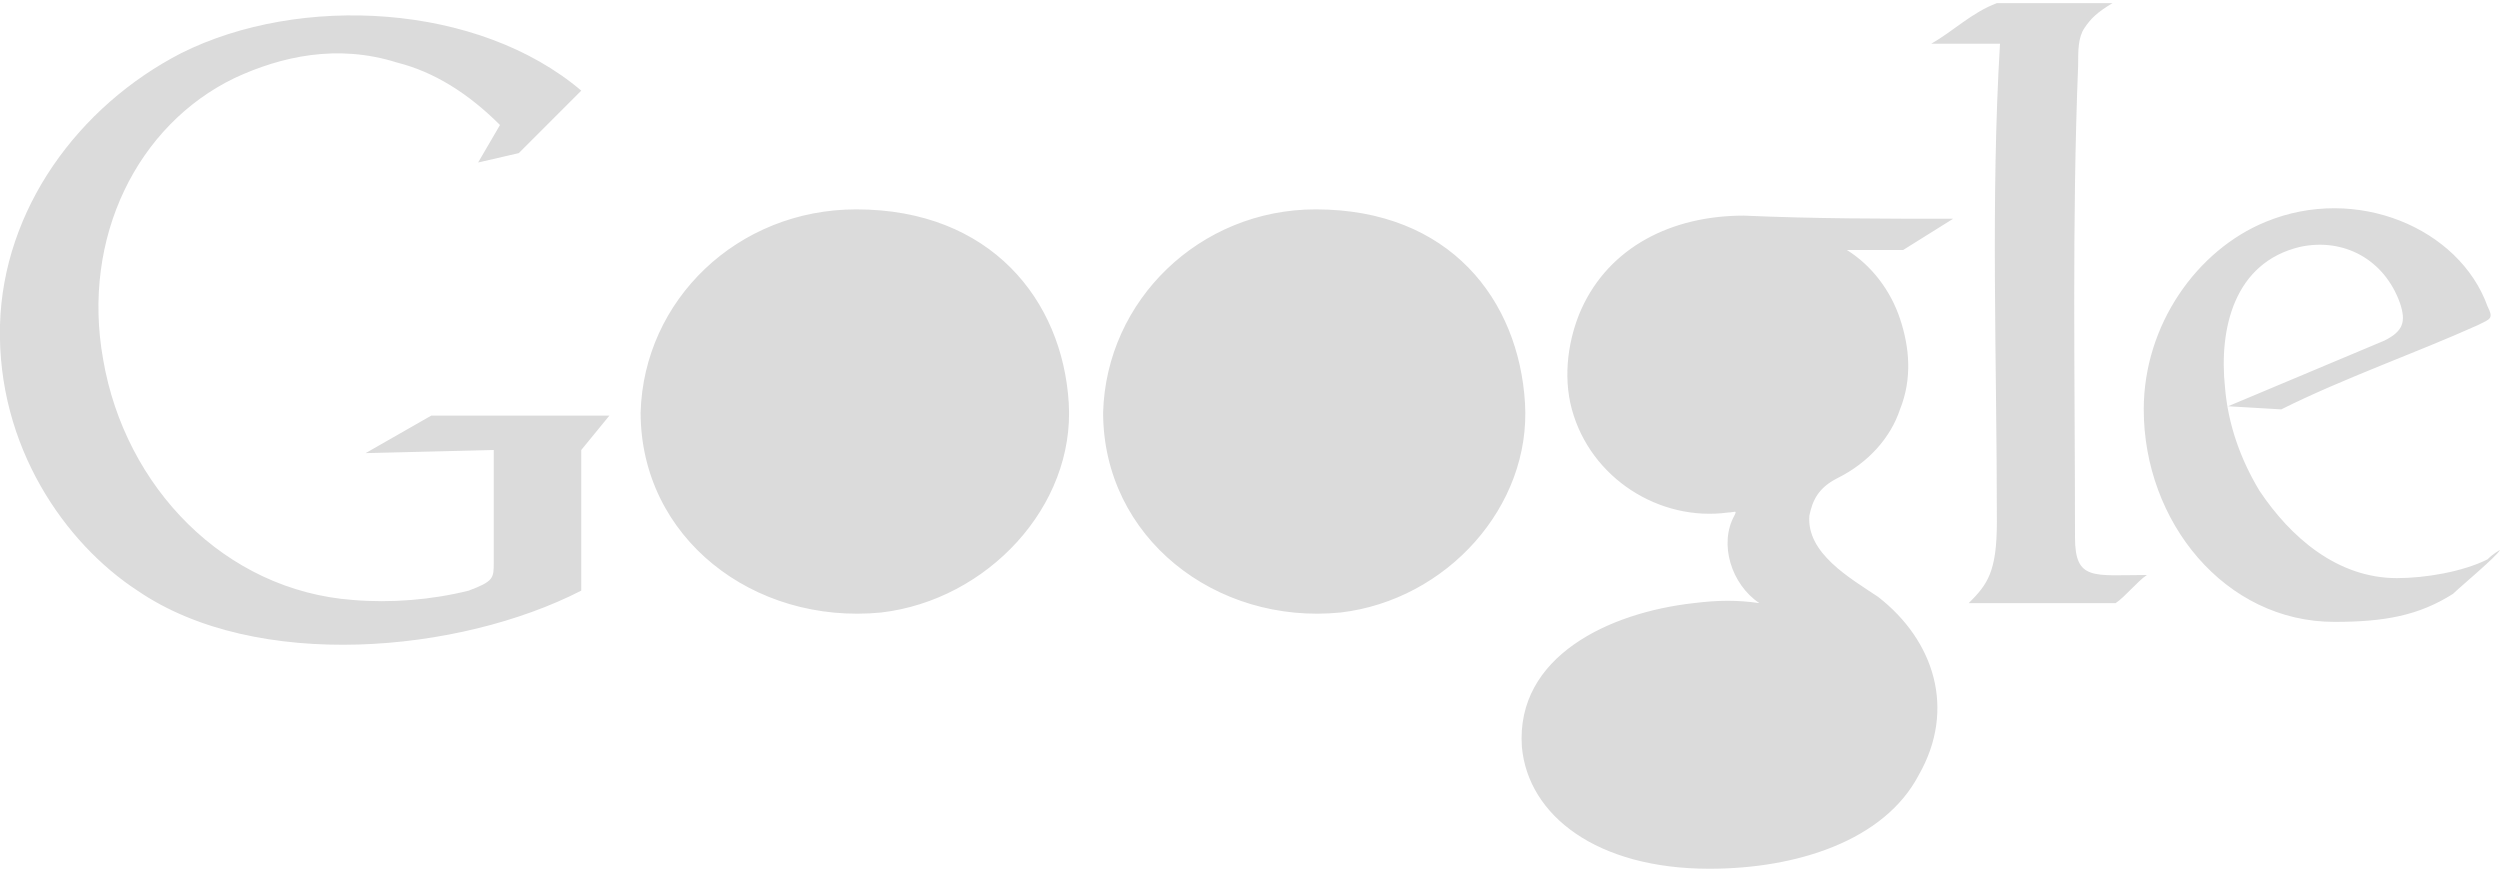
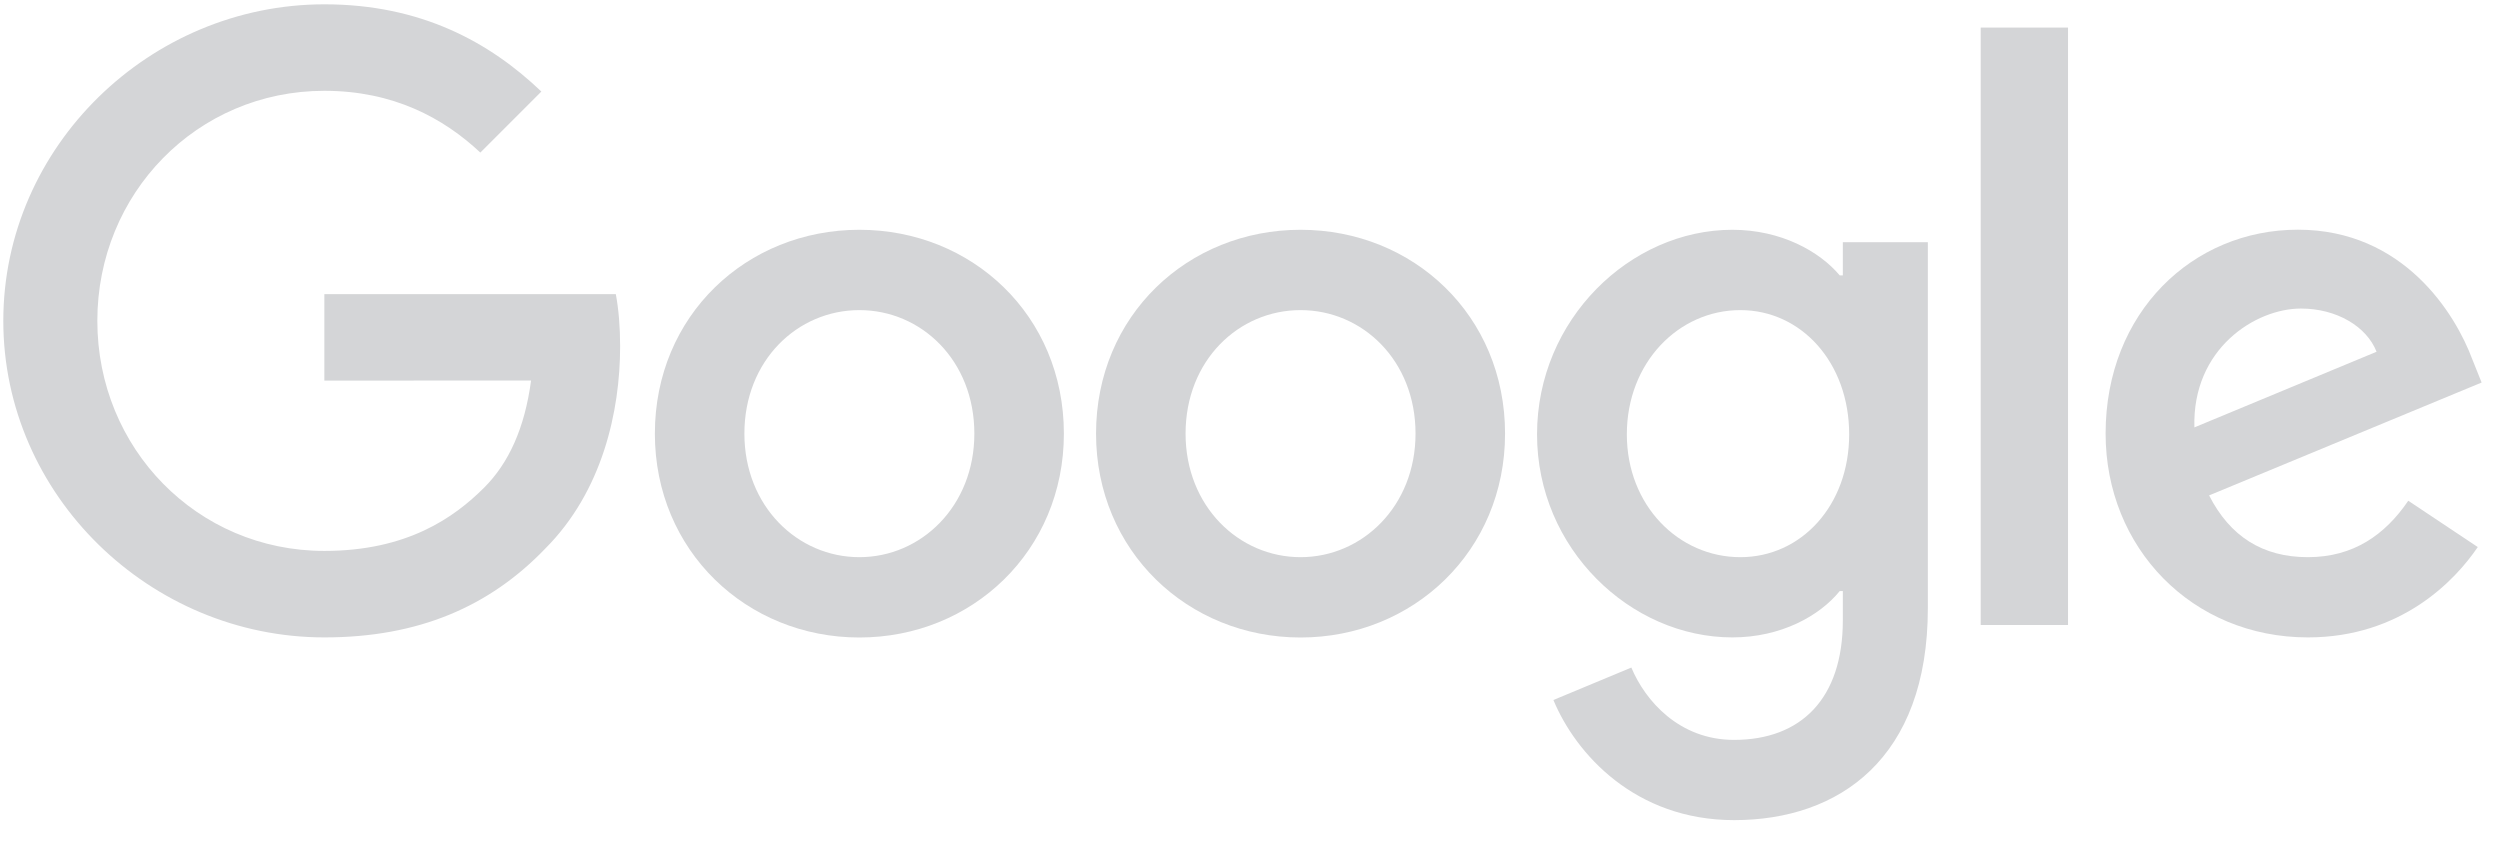
- <svg xmlns="http://www.w3.org/2000/svg" xmlns:xlink="http://www.w3.org/1999/xlink" version="1.1" id="Слой_1" x="0px" y="0px" viewBox="0 0 80 28" style="enable-background:new 0 0 80 28;" xml:space="preserve">
-   <style type="text/css">
- 	.st0{opacity:0.2;clip-path:url(#SVGID_2_);enable-background:new    ;}
- 	.st1{clip-path:url(#SVGID_4_);}
- 	.st2{clip-path:url(#SVGID_6_);}
- 	.st3{clip-path:url(#SVGID_8_);fill:#49494a;}
- </style>
-   <g>
-     <defs>
-       <rect id="SVGID_1_" x="-440" y="-2603" width="1440" height="3000" />
-     </defs>
-     <clipPath id="SVGID_2_">
-       <use xlink:href="#SVGID_1_" style="overflow:visible;" />
-     </clipPath>
-     <g class="st0">
-       <g>
-         <defs>
-           <rect id="SVGID_3_" width="80" height="28" />
-         </defs>
-         <clipPath id="SVGID_4_">
-           <use xlink:href="#SVGID_3_" style="overflow:visible;" />
-         </clipPath>
-         <g class="st1">
-           <defs>
-             <path id="SVGID_5_" d="M16.6,4.9l2-2c-3.3-2.8-9-3.1-12.8-1.2c-3.3,1.7-5.7,5-5.8,8.7c-0.1,3.9,2.1,7,4.4,8.5       c3.8,2.6,10.3,2,14.2,0l0-0.4h0v-4.1l0.9-1.1h-5.7l-2.1,1.2l4.1-0.1V18c0,0.5,0,0.6-0.8,0.9c-1.2,0.3-2.5,0.4-3.7,0.3       c-4.1-0.3-7.3-3.6-8-7.7c-0.7-3.9,1.1-7.5,4.2-9c1.5-0.7,3.3-1.1,5.2-0.5C13.9,2.3,15,3,16,4l-0.7,1.2L16.6,4.9z M31.5,13.3       c0.2,2.5-0.6,4.7-2.8,5.3c-2.3,0.5-4.7-1.4-5.3-4.5c-0.7-3.5,0.4-5.8,2.6-6.4C28.5,7,31.1,9.6,31.5,13.3z M27.4,6.7       c4.3,0,6.6,2.9,6.8,6.2c0.2,3.3-2.6,6.3-6,6.7c-4.1,0.4-7.7-2.4-7.7-6.4C20.6,9.6,23.6,6.7,27.4,6.7z M46.2,13.3       c0.2,2.5-0.6,4.7-2.8,5.3c-2.3,0.5-4.6-1.4-5.2-4.5c-0.7-3.5,0.4-5.8,2.6-6.4C43.3,7,45.8,9.6,46.2,13.3z M42.1,6.7       c4.3,0,6.5,2.9,6.7,6.2c0.2,3.3-2.5,6.3-5.9,6.7c-4,0.4-7.6-2.4-7.6-6.4C35.4,9.6,38.4,6.7,42.1,6.7z M58.5,11.8       c0.3,1.7-0.2,3.4-1.7,3.8c-1.6,0.4-3.4-0.8-3.9-3c-0.6-2.5,0-4,1.5-4.5C56.1,7.5,58,9.2,58.5,11.8z M62.5,7l-1.6,1h-1.8       c0.8,0.5,1.4,1.3,1.7,2.2c0.3,0.9,0.4,1.9,0,2.9c-0.3,0.9-1,1.7-2,2.2c-0.6,0.3-0.8,0.7-0.9,1.2c-0.1,1.2,1.3,2,2.2,2.6       c1.8,1.4,2.5,3.6,1.3,5.7c-1.1,2.1-3.9,3-6.7,3c-3.6,0-5.8-1.7-6-3.9c-0.2-2.9,2.8-4.3,5.5-4.6c0.8-0.1,1.4-0.1,2.1,0       c-0.9-0.6-1.3-1.9-0.8-2.8c0.1-0.2,0-0.1-0.2-0.1c-2.2,0.3-4.4-1.1-5-3.3c-0.3-1.1-0.1-2.3,0.3-3.2c0.9-2,2.9-3,5.2-3       C58.1,7,60.2,7,62.5,7z M57.1,20.1c0.3,0.2,0.5,0.4,0.8,0.6c1.6,1,2.1,2.2,1.9,3.4c-0.2,1.4-1.5,2.4-3.7,2.6       c-2.4,0.1-5.6-0.8-5-3.9c0.3-1.7,2.5-2.5,4.4-2.6C56.1,20,56.6,20.1,57.1,20.1z M63.9,0.1h3.7c-0.5,0.3-0.7,0.5-0.9,0.8       c-0.2,0.3-0.2,0.7-0.2,1.2c-0.2,5-0.1,10.1-0.1,15.1c0,1.4,0.6,1.2,2.3,1.2c-0.3,0.2-0.7,0.7-1,0.9c-1.6,0-3.1,0-4.7,0       c0.6-0.6,0.9-1,0.9-2.6c0-5.2-0.2-10.3,0.1-15.3c-0.7,0-1.4,0-2.2,0C62.5,1,63.1,0.4,63.9,0.1z M79.3,10.4       c0.4-0.2,0.5-0.2,0.3-0.6c-0.9-2.5-4.2-3.9-7.1-2.7c-2.2,0.9-3.9,3.3-3.9,6c0,3.6,2.6,6.8,6.1,6.8c1.6,0,2.7-0.2,3.8-0.9       c0.2-0.2,1.4-1.2,1.5-1.4c0,0-0.2,0.1-0.4,0.3c-0.8,0.4-2,0.6-2.9,0.6c-1.9,0-3.4-1.3-4.4-2.8c-0.6-1-1-2.1-1.1-3.3       c-0.2-1.9,0.3-4,2.4-4.5c1.4-0.3,2.7,0.4,3.2,1.8c0.2,0.6,0.1,0.9-0.5,1.2l-5,2.1l1.7,0.1C75,12.1,77.3,11.3,79.3,10.4z" />
-           </defs>
-           <clipPath id="SVGID_6_">
-             <use xlink:href="#SVGID_5_" style="overflow:visible;" />
-           </clipPath>
-           <g class="st2">
-             <defs>
-               <rect id="SVGID_7_" width="80" height="28" />
-             </defs>
-             <clipPath id="SVGID_8_">
-               <use xlink:href="#SVGID_7_" style="overflow:visible;" />
-             </clipPath>
-             <rect x="-5" y="-4.9" class="st3" width="90" height="37.8" />
-           </g>
-         </g>
-       </g>
-     </g>
-   </g>
+ <svg xmlns="http://www.w3.org/2000/svg" viewBox="0 0 272 92" width="272" height="92">
+   <path fill="#d4d5d7" d="M115.75 47.18c0 12.77-9.99 22.18-22.25 22.18s-22.25-9.41-22.25-22.18C71.25 34.32 81.24 25 93.5 25s22.25 9.32 22.25 22.18zm-9.74 0c0-7.98-5.79-13.44-12.51-13.44S80.99 39.2 80.99 47.18c0 7.9 5.79 13.44 12.51 13.44s12.51-5.55 12.51-13.44z" />
+   <path fill="#d4d5d7" d="M163.75 47.18c0 12.77-9.99 22.18-22.25 22.18s-22.25-9.41-22.25-22.18c0-12.85 9.99-22.18 22.25-22.18s22.25 9.32 22.25 22.18zm-9.74 0c0-7.98-5.79-13.44-12.51-13.44s-12.51 5.46-12.51 13.44c0 7.9 5.79 13.44 12.51 13.44s12.51-5.55 12.51-13.44z" />
+   <path fill="#d4d5d7" d="M209.75 26.34v39.82c0 16.38-9.66 23.07-21.08 23.07-10.75 0-17.22-7.19-19.66-13.07l8.48-3.53c1.51 3.61 5.21 7.87 11.17 7.87 7.31 0 11.84-4.51 11.84-13v-3.19h-.34c-2.18 2.69-6.38 5.04-11.68 5.04-11.09 0-21.25-9.66-21.25-22.09 0-12.52 10.16-22.26 21.25-22.26 5.29 0 9.49 2.35 11.68 4.96h.34v-3.61h9.25zm-8.56 20.92c0-7.81-5.21-13.52-11.84-13.52-6.72 0-12.35 5.71-12.35 13.52 0 7.73 5.63 13.36 12.35 13.36 6.63 0 11.84-5.63 11.84-13.36z" />
+   <path fill="#d4d5d7" d="M225 3v65h-9.5V3h9.5z" />
+   <path fill="#d4d5d7" d="M262.02 54.48l7.56 5.04c-2.44 3.61-8.32 9.83-18.48 9.83-12.6 0-22.01-9.74-22.01-22.18 0-13.19 9.49-22.18 20.92-22.18 11.51 0 17.14 9.16 18.98 14.11l1.01 2.52-29.65 12.28c2.27 4.45 5.8 6.72 10.75 6.72 4.96 0 8.4-2.44 10.92-6.14zm-23.27-7.98l19.82-8.23c-1.09-2.77-4.37-4.7-8.23-4.7-4.95 0-11.84 4.37-11.59 12.93z" />
+   <path fill="#d4d5d7" d="M35.29 41.41V32H67c.31 1.64.47 3.58.47 5.68 0 7.06-1.93 15.79-8.15 22.01-6.05 6.3-13.78 9.66-24.02 9.66C16.32 69.35.36 53.89.36 34.91.36 15.93 16.32.47 35.3.47c10.5 0 17.98 4.12 23.6 9.49l-6.64 6.64c-4.03-3.78-9.49-6.72-16.97-6.72-13.86 0-24.7 11.17-24.7 25.03 0 13.86 10.84 25.03 24.7 25.03 8.99 0 14.11-3.61 17.39-6.89 2.66-2.66 4.41-6.46 5.1-11.65l-22.49.01z" />
</svg>
